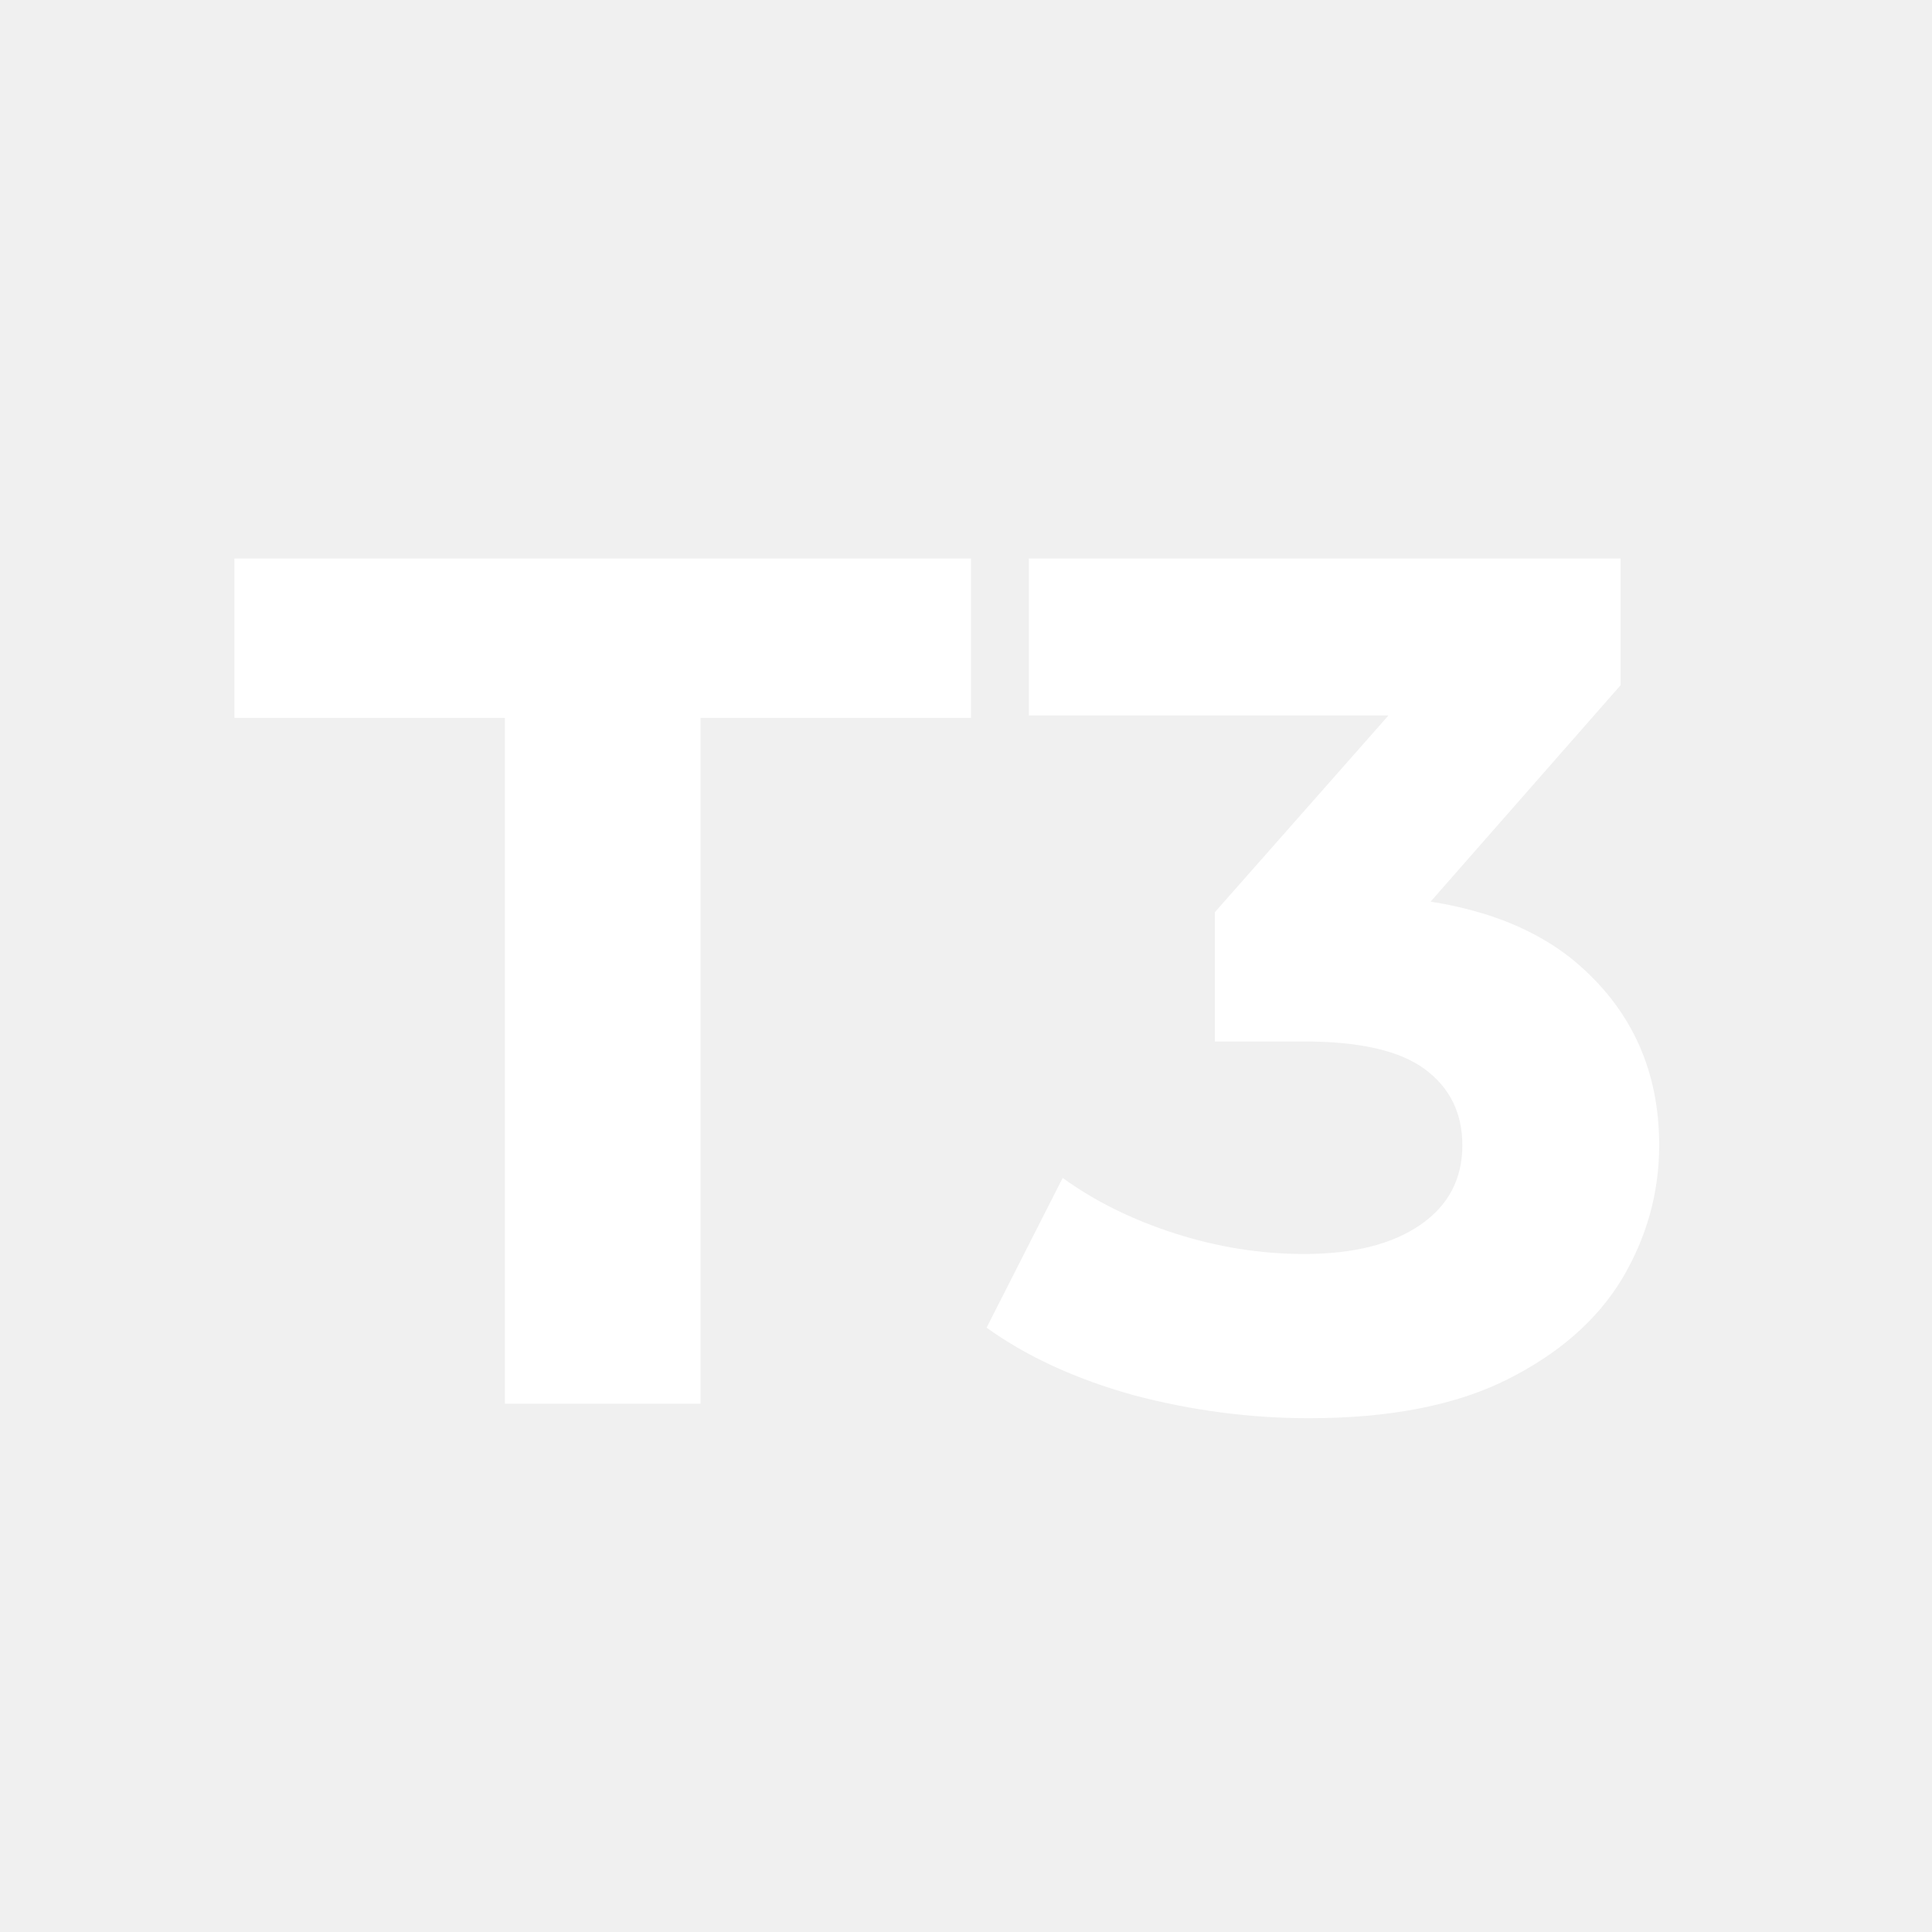
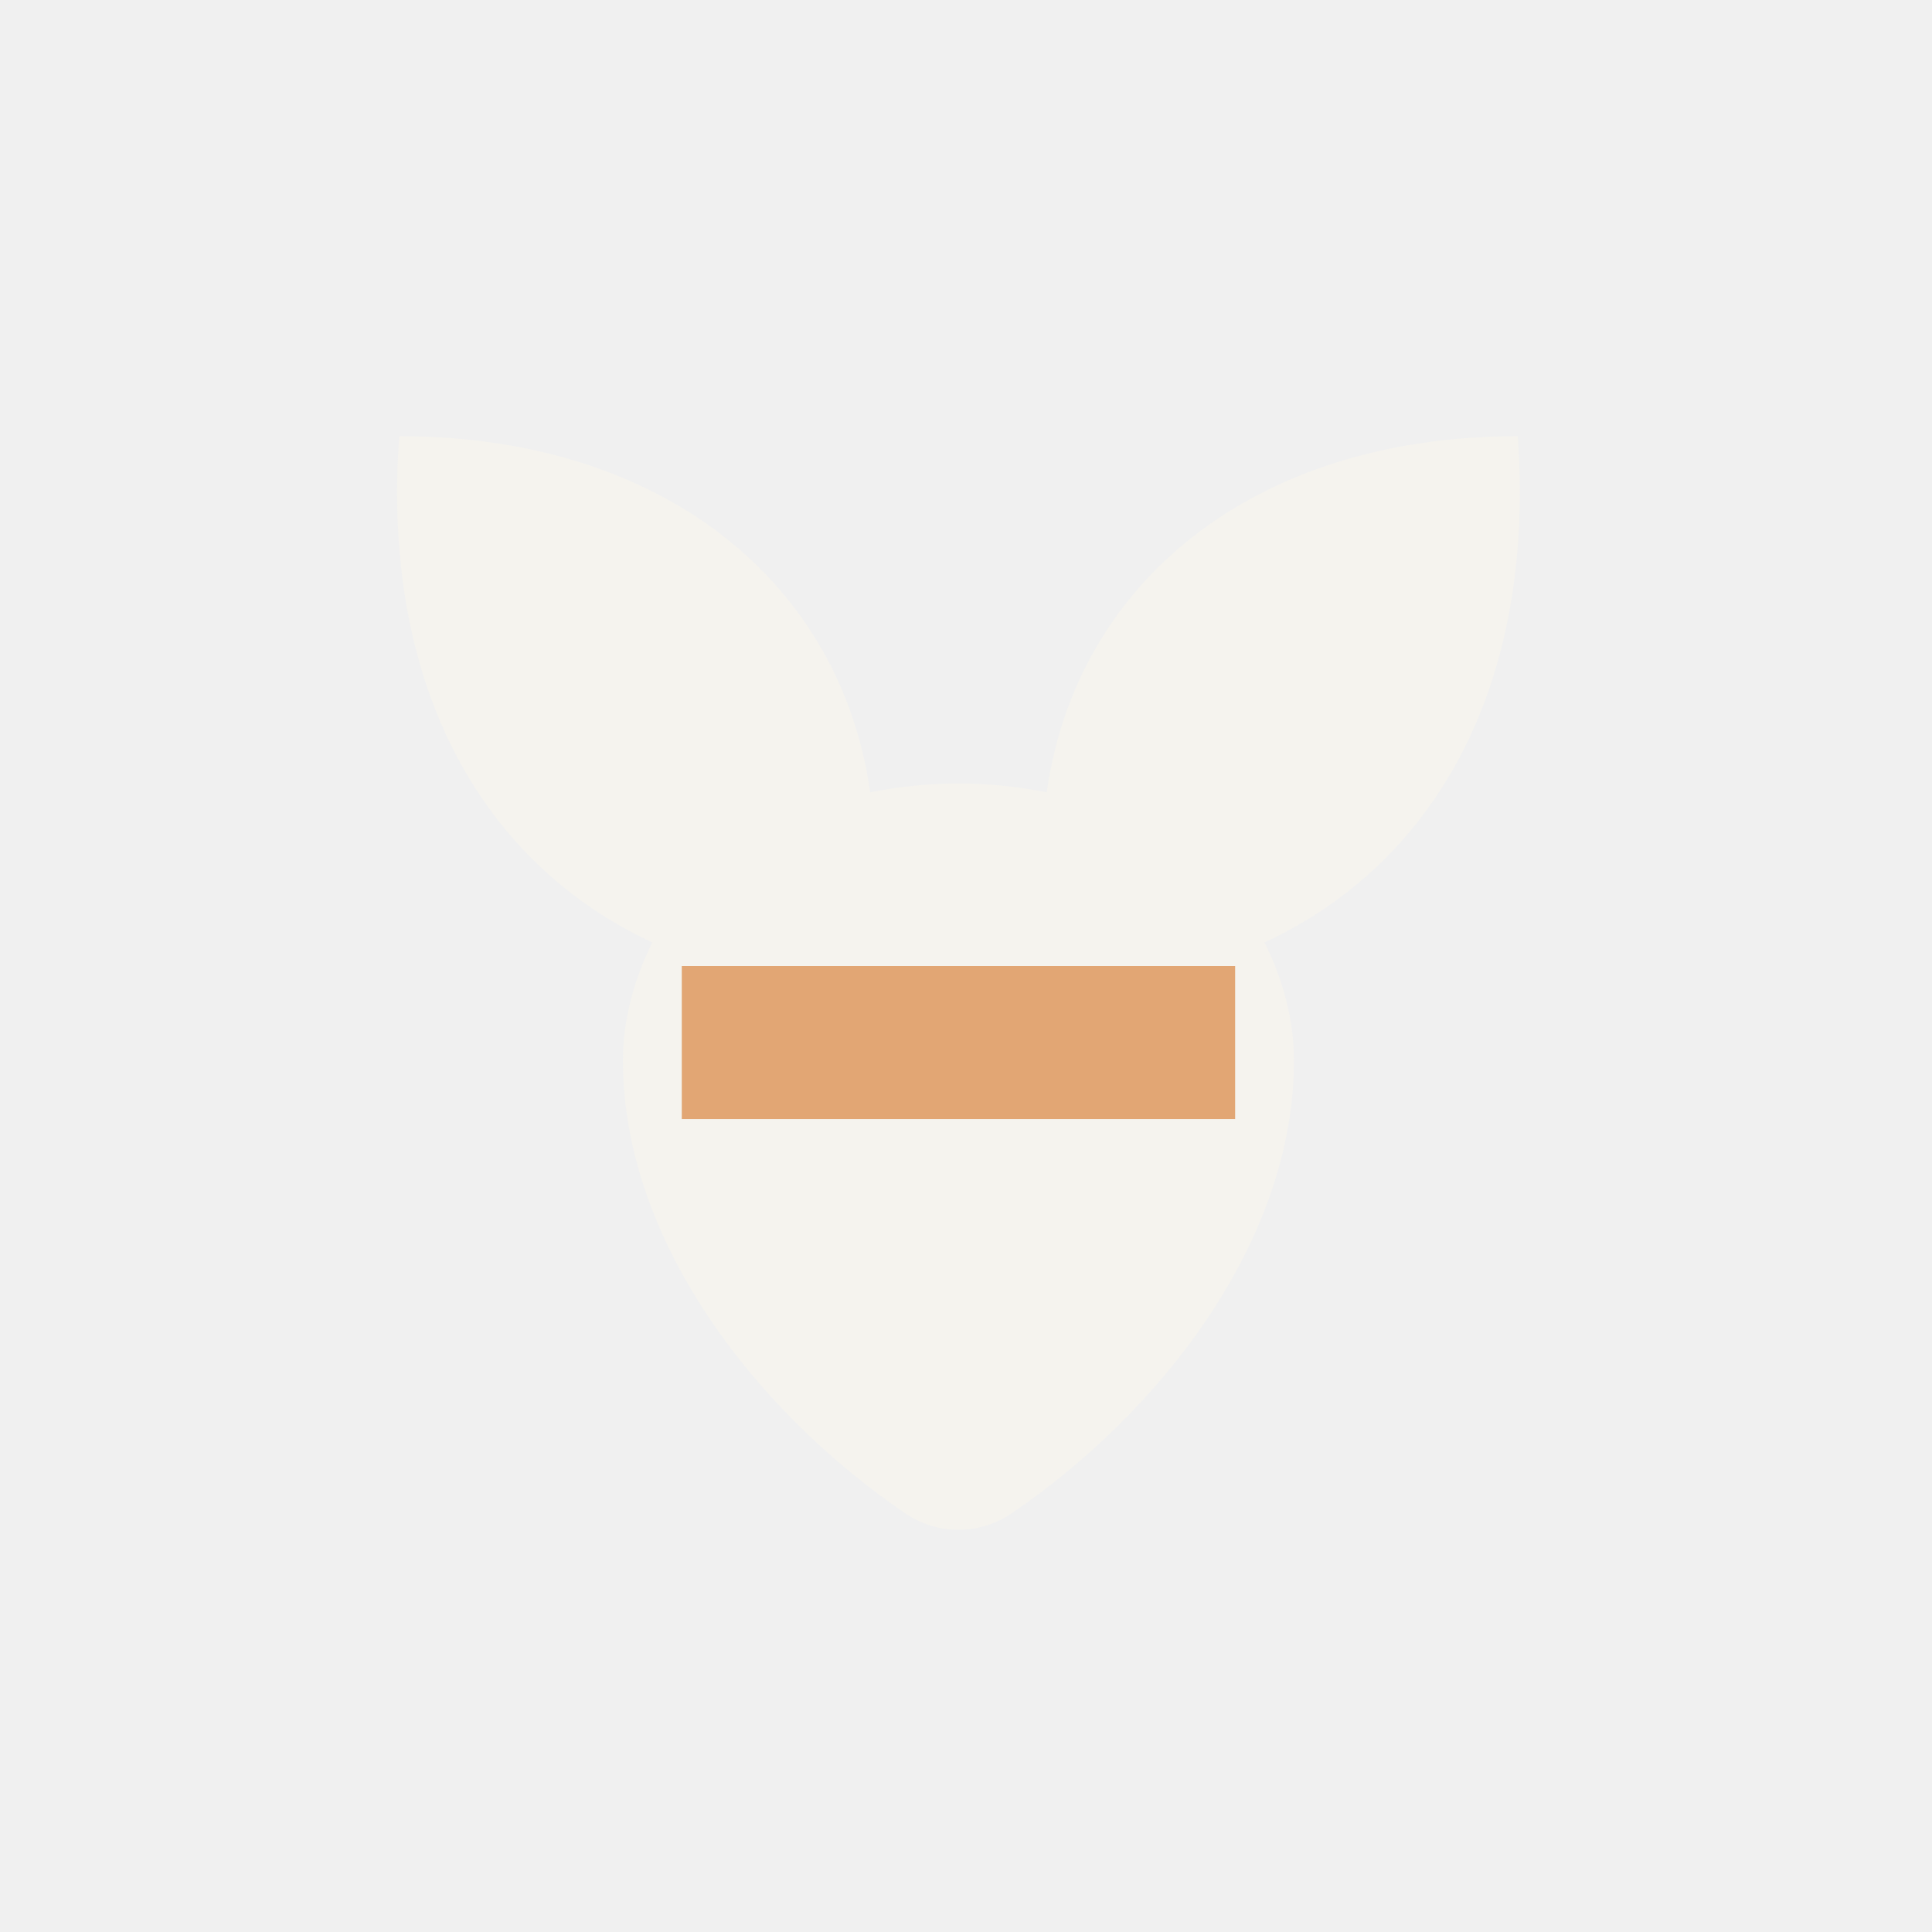
<svg xmlns="http://www.w3.org/2000/svg" width="128" height="128" viewBox="0 0 128 128" fill="none">
-   <path d="M33.451 93V47.56H15.531V37H64.331V47.56H46.411V93H33.451ZM86.725 93.96C82.832 93.96 78.965 93.453 75.125 92.44C71.285 91.373 68.032 89.88 65.365 87.96L70.405 78.04C72.539 79.587 75.019 80.813 77.845 81.72C80.672 82.627 83.525 83.08 86.405 83.08C89.659 83.08 92.219 82.44 94.085 81.16C95.952 79.88 96.885 78.12 96.885 75.88C96.885 73.747 96.059 72.067 94.405 70.84C92.752 69.613 90.085 69 86.405 69H80.485V60.44L96.085 42.76L97.525 47.4H68.165V37H107.365V45.4L91.845 63.08L85.285 59.32H89.045C95.925 59.32 101.125 60.867 104.645 63.96C108.165 67.053 109.925 71.027 109.925 75.88C109.925 79.027 109.099 81.987 107.445 84.76C105.792 87.48 103.259 89.693 99.845 91.4C96.432 93.107 92.059 93.96 86.725 93.96Z" fill="white" />
+   <g transform="translate(16.7 17.2) scale(3.9)">
+     <path fill="#F5F3EE" fill-rule="evenodd" d="M2.5 3C7 3 10 5.5 10.5 9.05c.5-.1 1-.15 1.5-.15s1 .05 1.5.15C14 5.5 17 3 21.5 3c.3 4.1-1.3 7.2-4.3 8.6.3.6.5 1.3.5 2 0 3.1-2.3 6-4.8 7.7a1.6 1.6 0 0 1-1.8 0c-2.5-1.7-4.8-4.6-4.8-7.7 0-.7.2-1.4.5-2C3.8 10.2 2.2 7.1 2.5 3zM7.3 12v2.6h9.4V12z" />
+     <rect x="7.3" y="12" width="9.4" height="2.6" fill="#E2A674" />
+   </g>
</svg>
